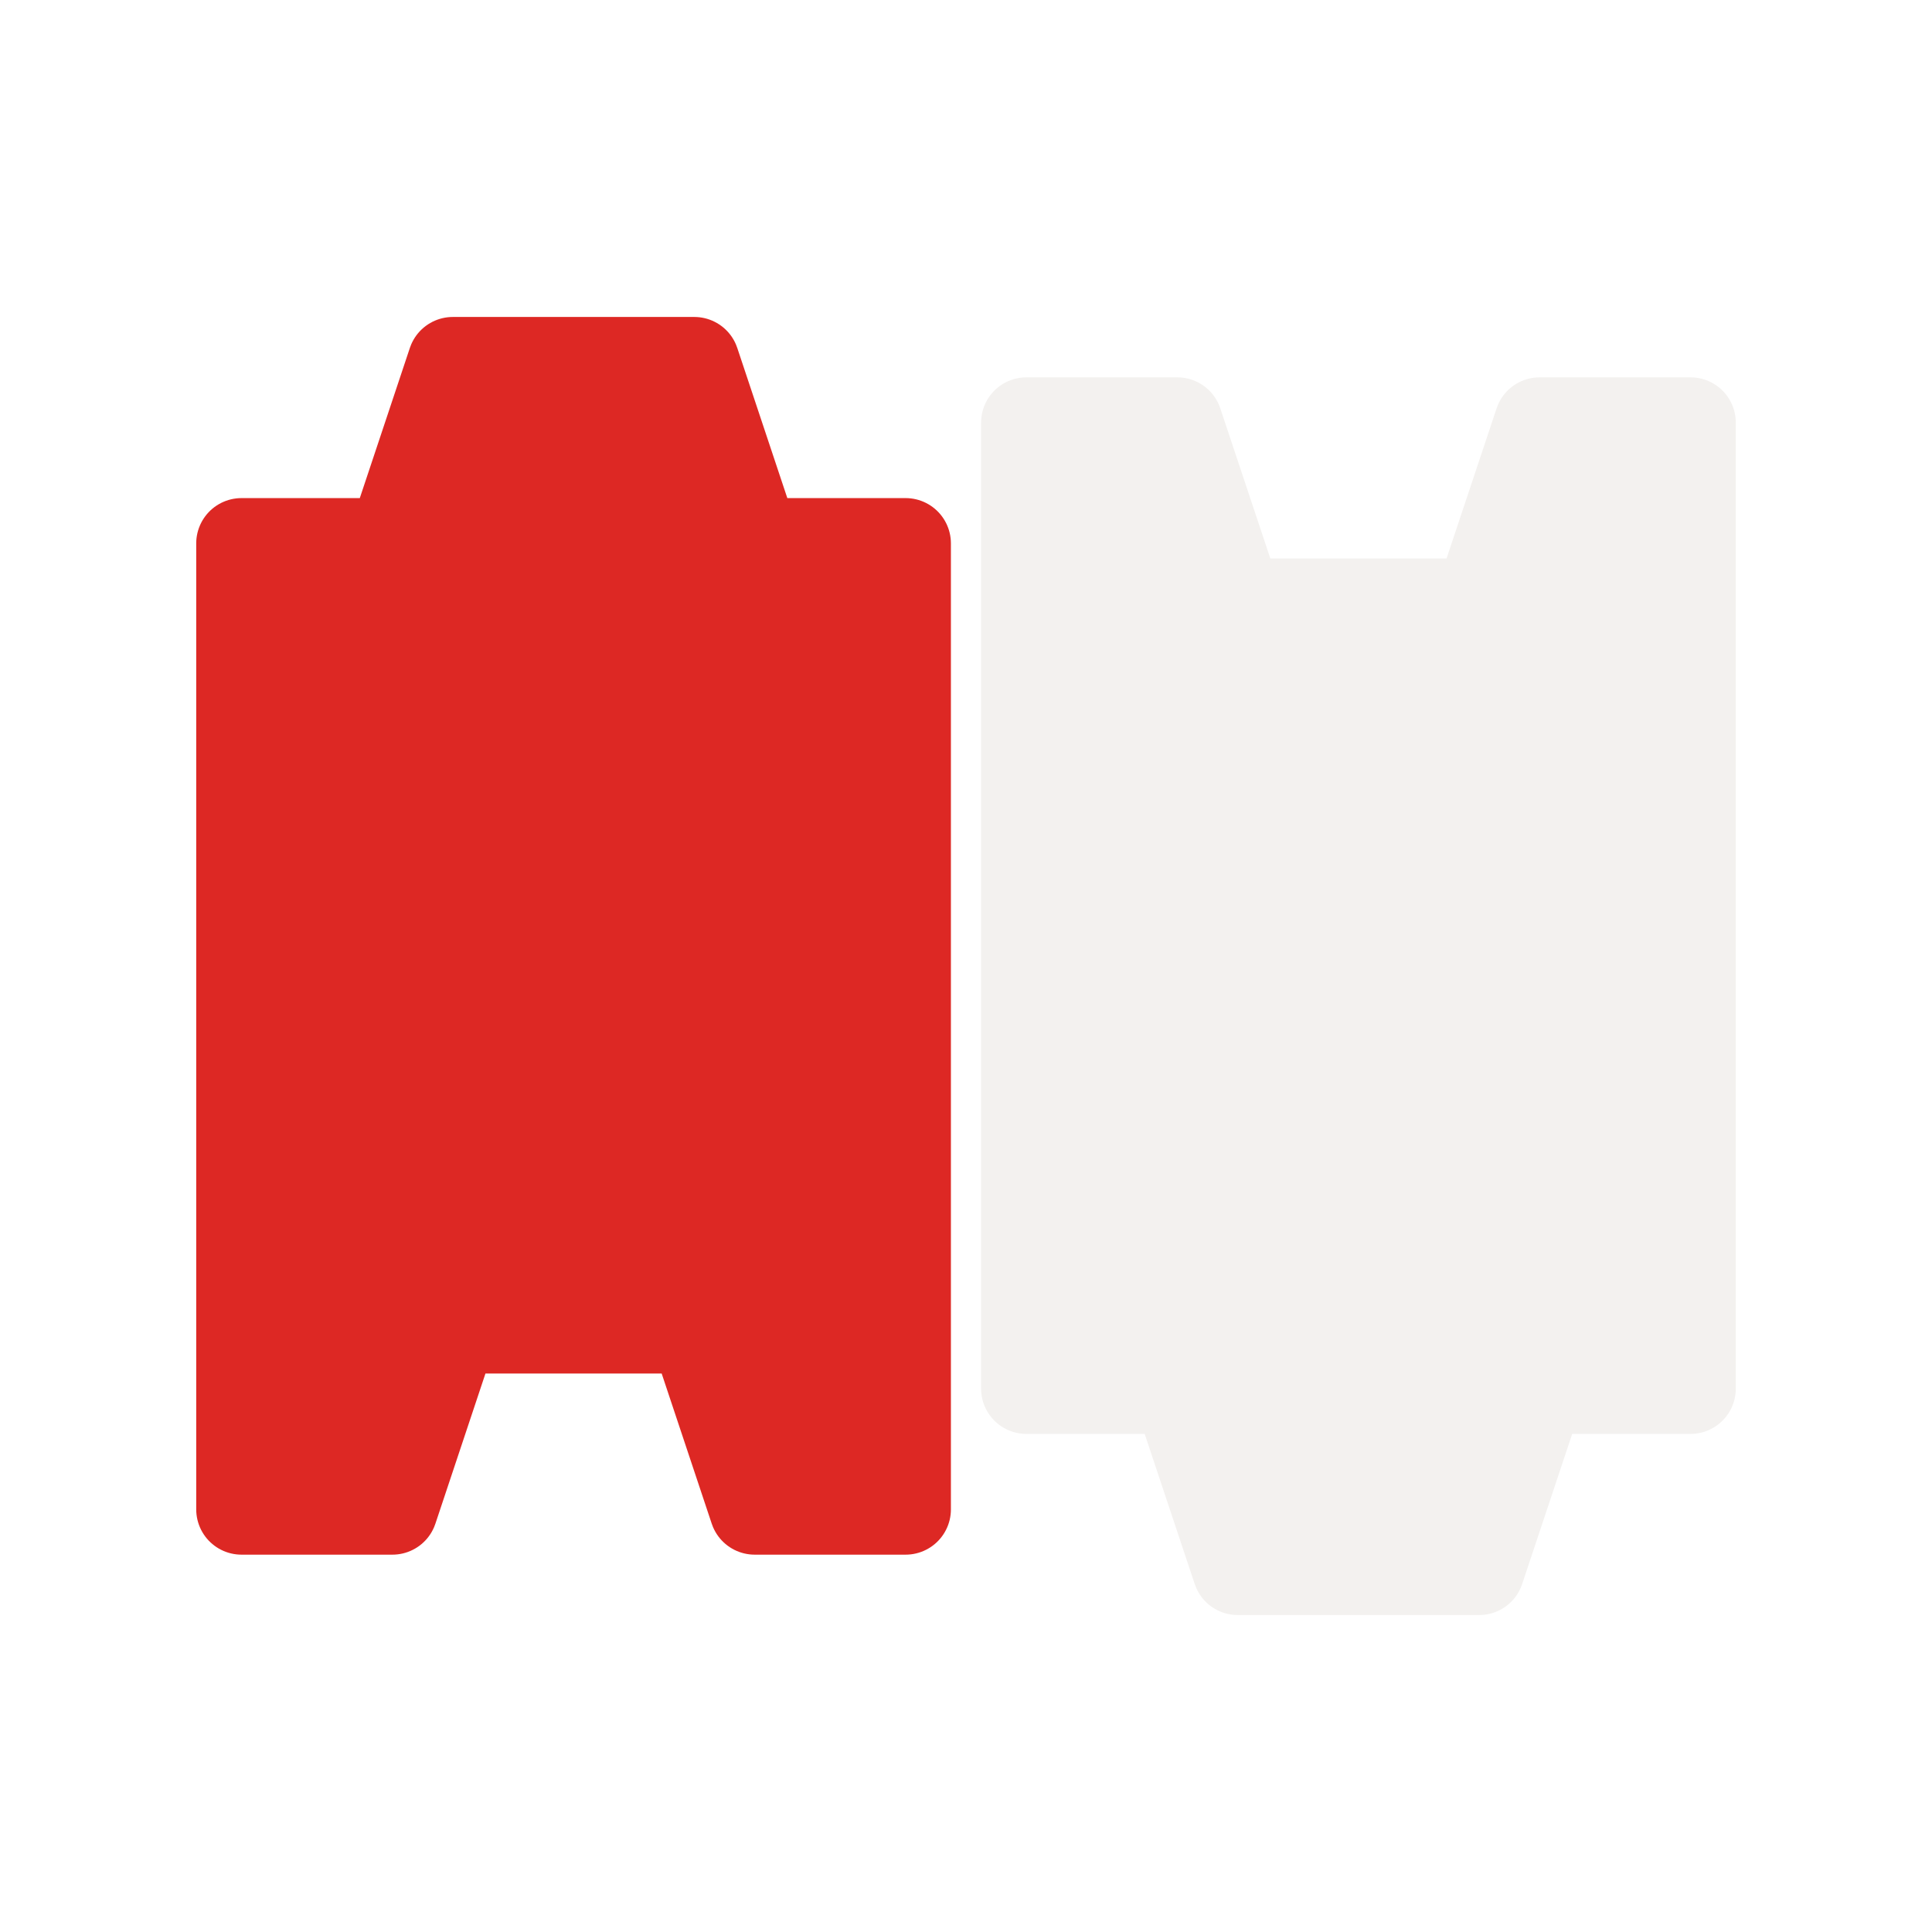
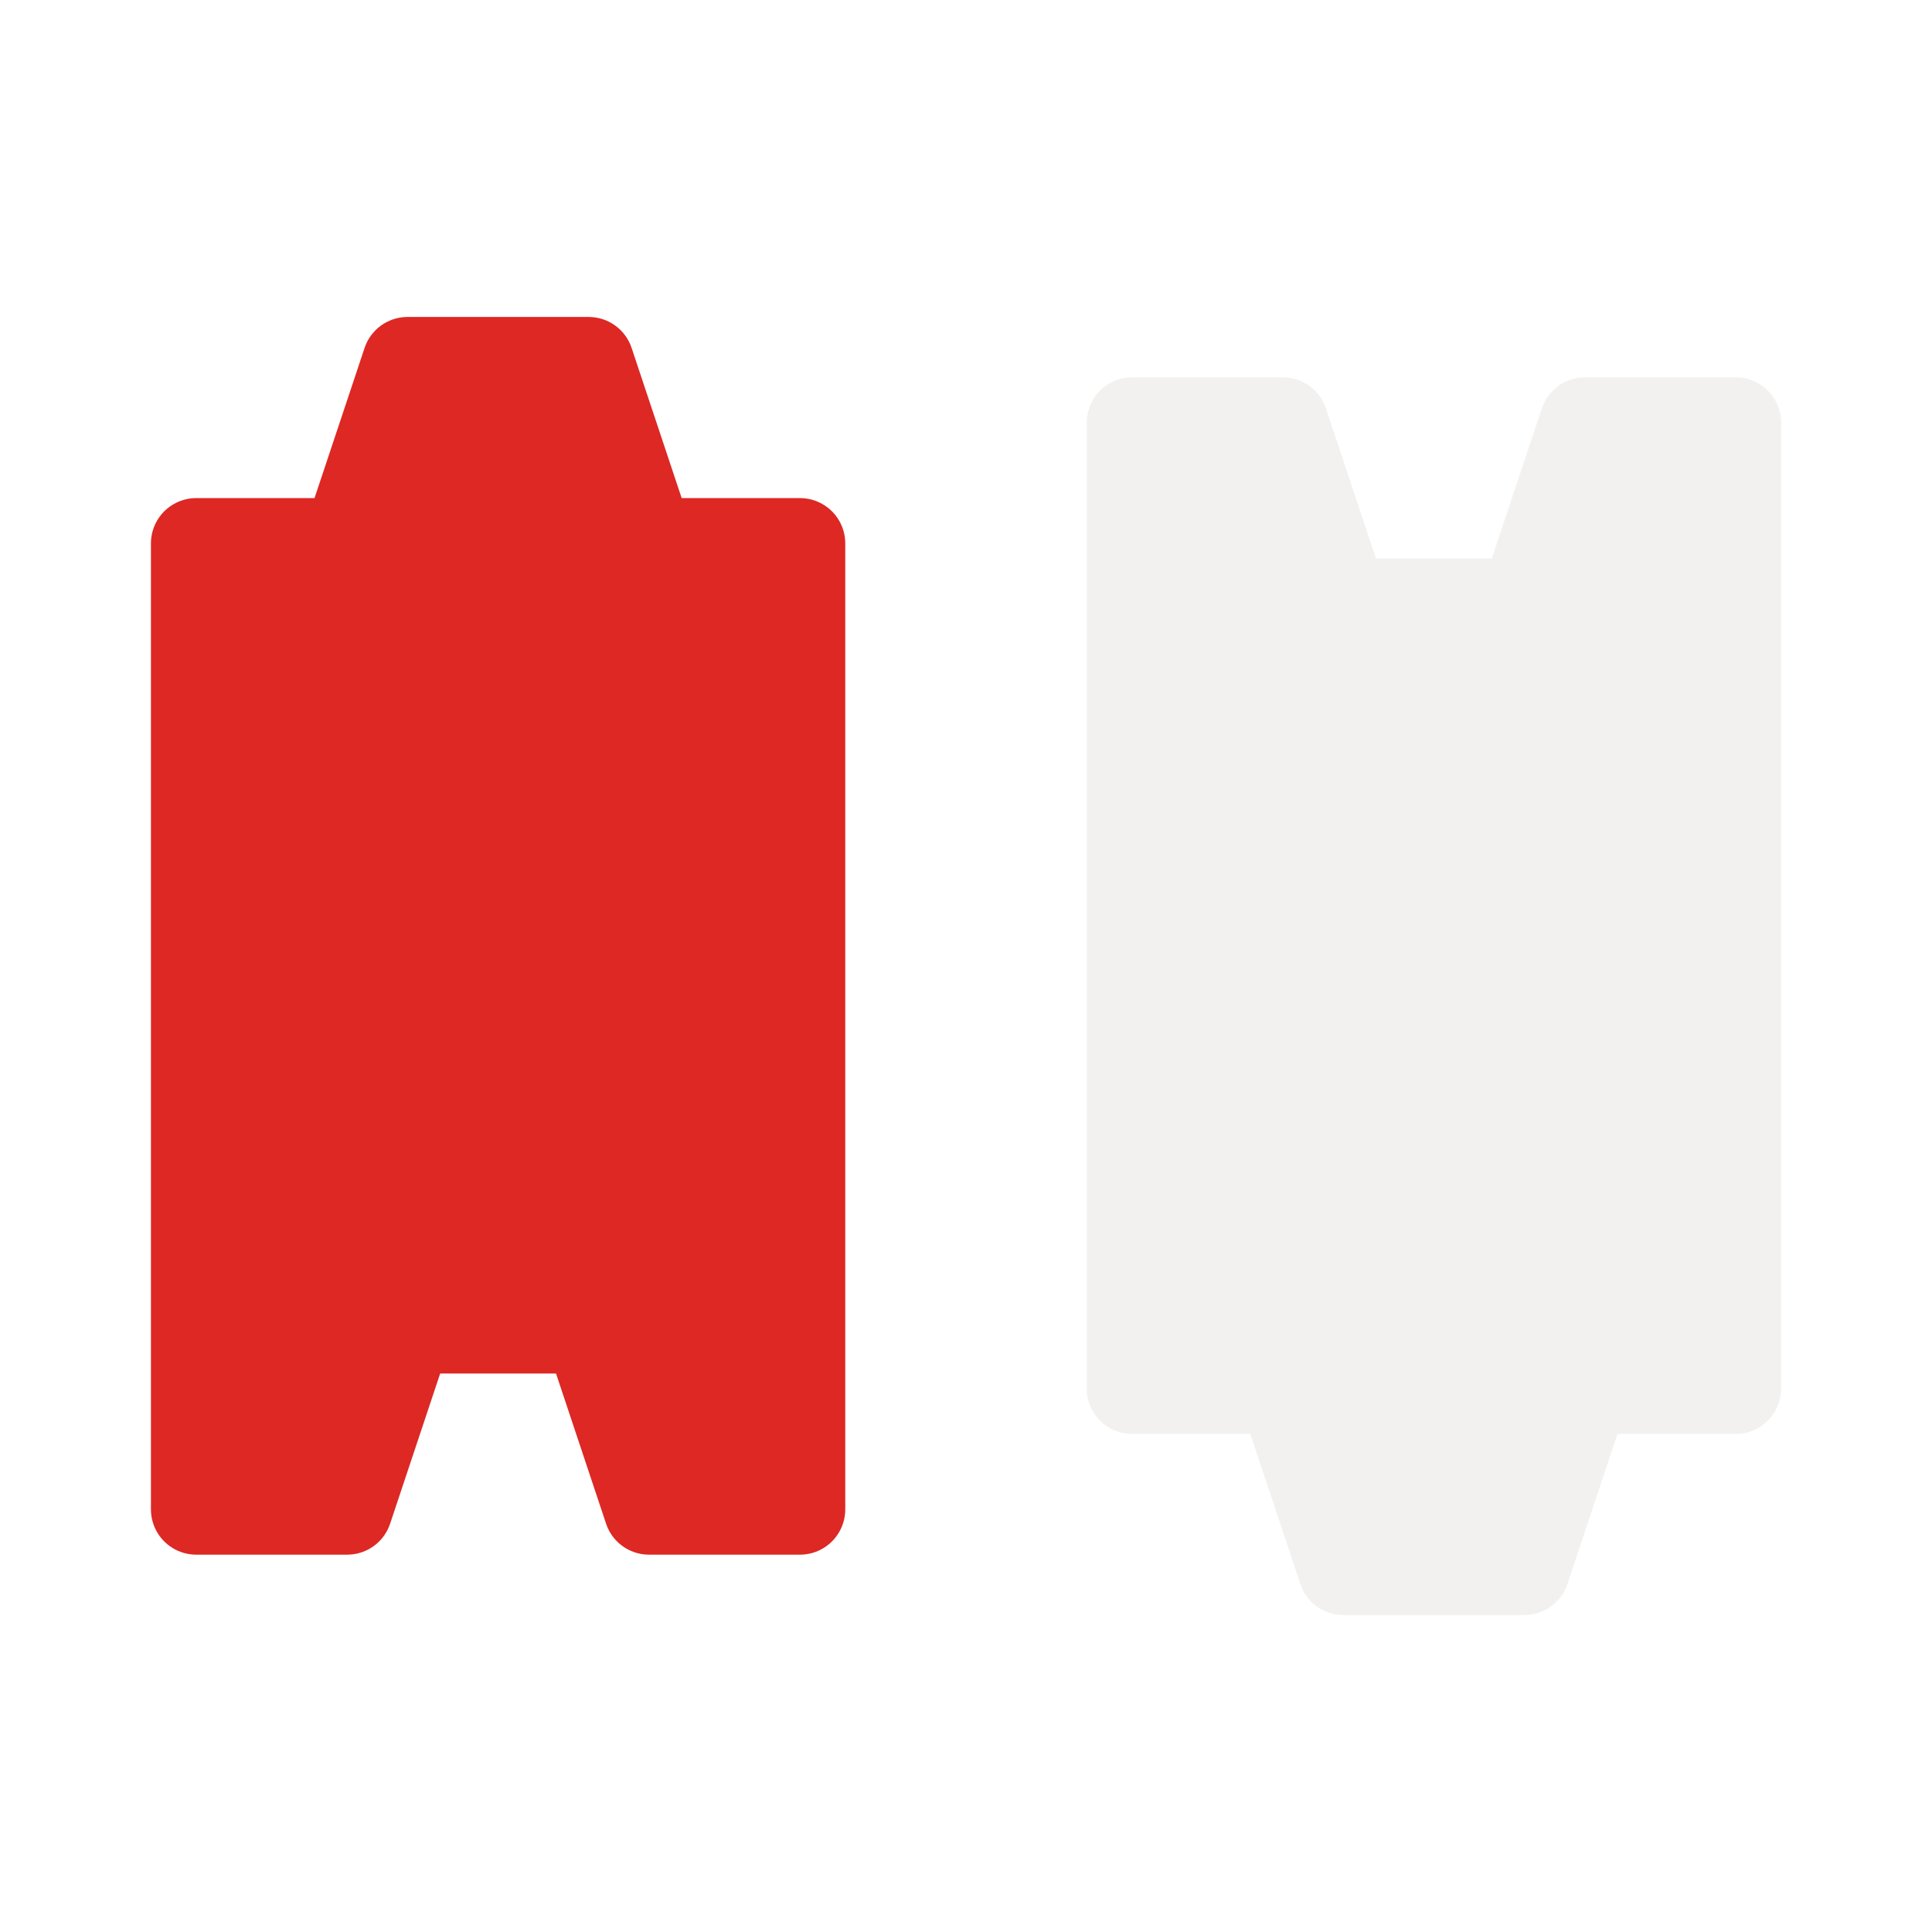
<svg xmlns="http://www.w3.org/2000/svg" width="64" height="64" viewBox="0 0 64 64" fill="none" role="img" aria-label="kumite">
  <g>
-     <path d="M8 18 L13 18 L15 12 L23 12 L25 18 L30 18 L30 50 L25 50 L23 44 L15 44 L13 50 L8 50 Z" fill="#DD2824" stroke="#DD2824" stroke-width="3" stroke-linejoin="round" />
-     <path d="M8 18 L13 18 L15 12 L23 12 L25 18 L30 18 L30 50 L25 50 L23 44 L15 44 L13 50 L8 50 Z" fill="#F3F1EF" stroke="#F3F1EF" stroke-width="3" stroke-linejoin="round" transform="rotate(180 32 32)" />
+     <path d="M6.5 18 L11.5 18 L13.5 12 L19.5 12 L21.5 18 L26.5 18 L26.5 50 L21.5 50 L19.5 44 L13.5 44 L11.5 50 L6.5 50 Z" fill="#DD2824" stroke="#DD2824" stroke-width="3" stroke-linejoin="round" />
+     <path d="M6.5 18 L11.5 18 L13.5 12 L19.5 12 L21.5 18 L26.5 18 L26.5 50 L21.5 50 L19.5 44 L13.5 44 L11.5 50 L6.5 50 Z" fill="#F3F1EF" stroke="#F3F1EF" stroke-width="3" stroke-linejoin="round" transform="rotate(180 32 32)" />
  </g>
</svg>
